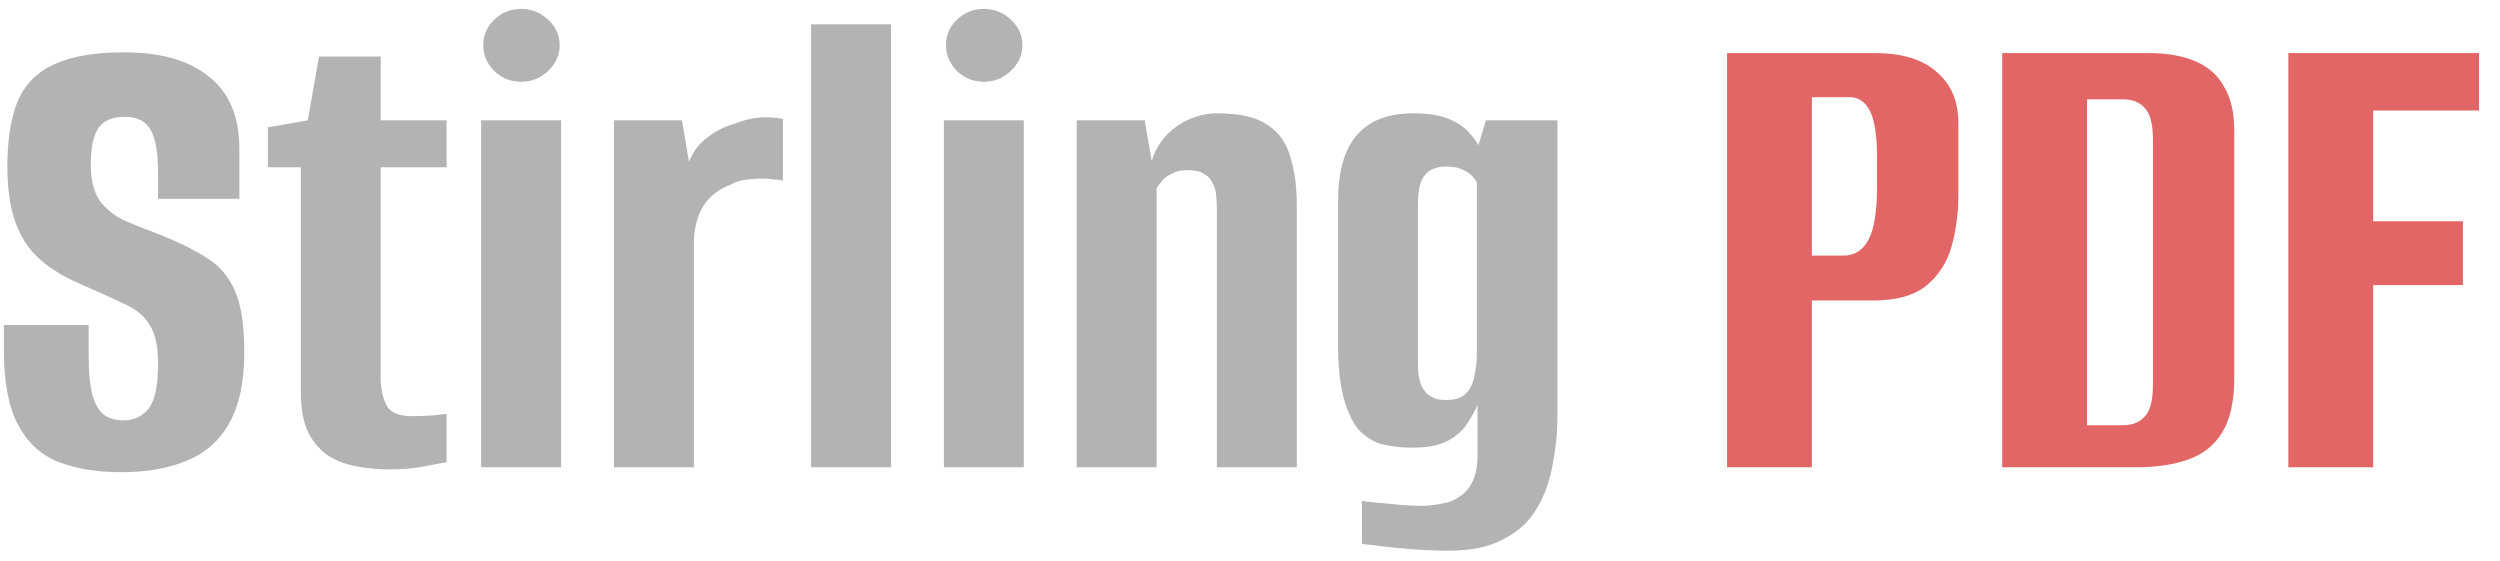
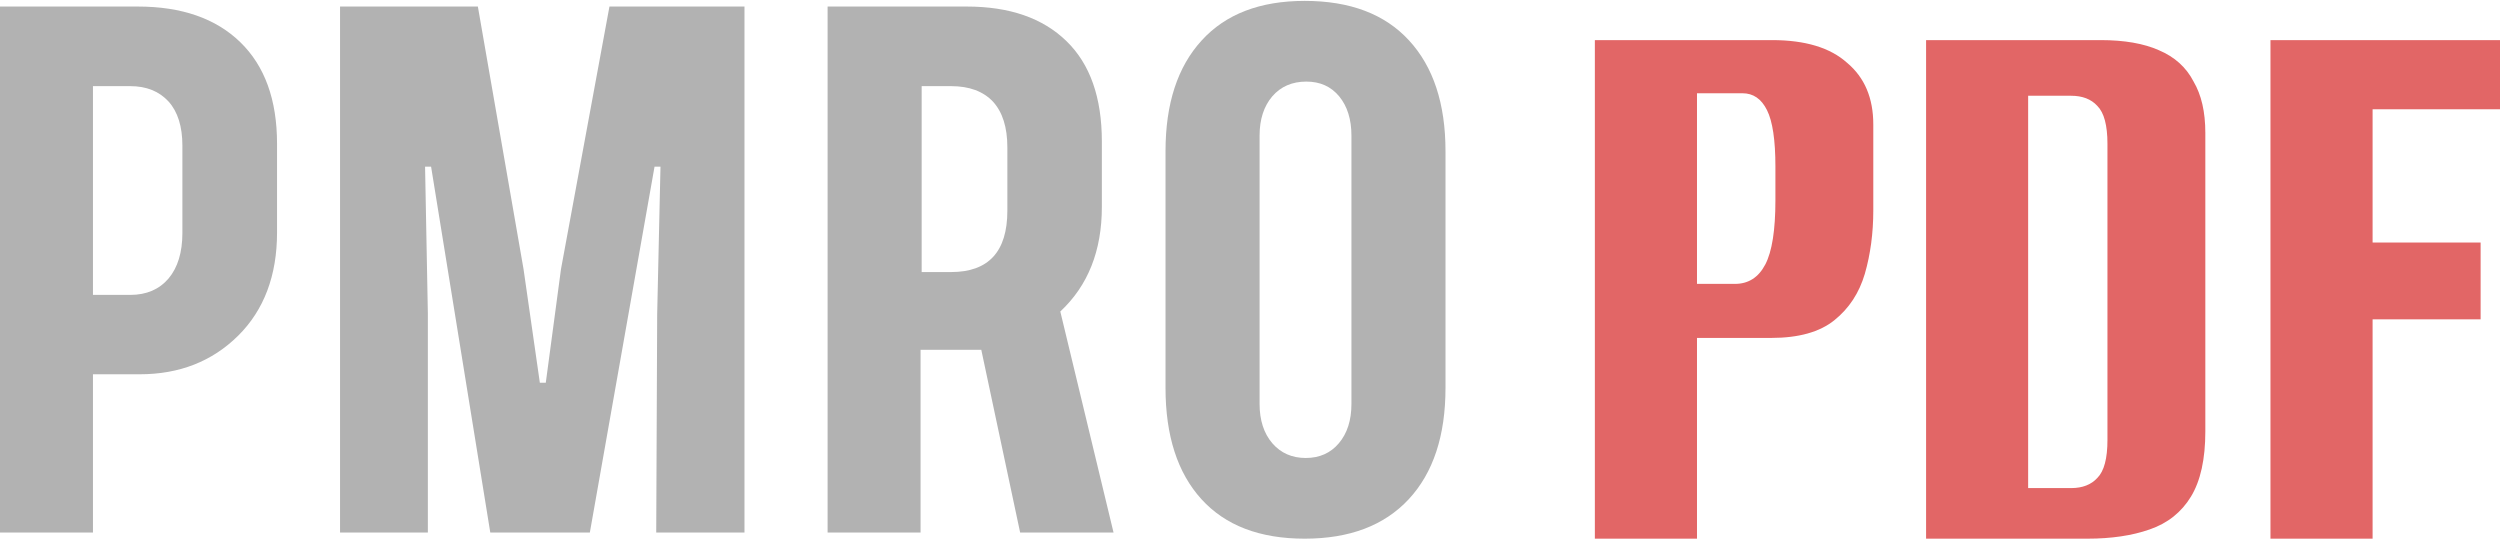
- <svg xmlns="http://www.w3.org/2000/svg" width="107" height="24" viewBox="0 0 107 24" fill="none">
-   <path d="M5.205 20.21C4.145 20.21 3.235 20.06 2.475 19.76C1.735 19.46 1.165 18.93 0.765 18.17C0.365 17.41 0.165 16.34 0.165 14.96V13.91C0.785 13.91 1.395 13.91 1.995 13.91C2.595 13.91 3.195 13.91 3.795 13.91V15.26C3.795 16 3.855 16.57 3.975 16.97C4.095 17.35 4.265 17.62 4.485 17.78C4.705 17.92 4.965 17.99 5.265 17.99C5.725 17.99 6.085 17.83 6.345 17.51C6.625 17.17 6.765 16.52 6.765 15.56C6.765 14.82 6.645 14.27 6.405 13.91C6.185 13.53 5.825 13.23 5.325 13.01C4.825 12.77 4.185 12.48 3.405 12.14C2.705 11.84 2.125 11.48 1.665 11.06C1.205 10.64 0.865 10.11 0.645 9.47C0.425 8.83 0.315 8.05 0.315 7.13C0.315 5.97 0.465 5.03 0.765 4.31C1.085 3.59 1.605 3.07 2.325 2.75C3.065 2.41 4.055 2.24 5.295 2.24C6.895 2.24 8.115 2.59 8.955 3.29C9.815 3.97 10.245 5 10.245 6.38V8.51C9.665 8.51 9.085 8.51 8.505 8.51C7.945 8.51 7.365 8.51 6.765 8.51V7.43C6.765 6.53 6.655 5.9 6.435 5.54C6.235 5.18 5.865 5 5.325 5C4.805 5 4.435 5.16 4.215 5.48C3.995 5.8 3.885 6.32 3.885 7.04C3.885 7.7 4.015 8.22 4.275 8.6C4.555 8.96 4.905 9.24 5.325 9.44C5.745 9.62 6.195 9.8 6.675 9.98C7.555 10.32 8.275 10.67 8.835 11.03C9.395 11.37 9.805 11.85 10.065 12.47C10.325 13.07 10.455 13.94 10.455 15.08C10.455 16.36 10.235 17.38 9.795 18.14C9.375 18.88 8.765 19.41 7.965 19.73C7.185 20.05 6.265 20.21 5.205 20.21ZM16.684 20.09C16.224 20.09 15.764 20.05 15.304 19.97C14.844 19.89 14.434 19.74 14.074 19.52C13.714 19.28 13.424 18.95 13.204 18.53C12.984 18.09 12.874 17.51 12.874 16.79V7.16H11.464V5.45L13.174 5.15L13.654 2.42H16.294V5.15H19.114V7.16H16.294V16.19C16.294 16.61 16.374 16.99 16.534 17.33C16.694 17.65 17.054 17.81 17.614 17.81C17.874 17.81 18.174 17.8 18.514 17.78C18.854 17.74 19.054 17.72 19.114 17.72V19.79C19.054 19.79 18.774 19.84 18.274 19.94C17.794 20.04 17.264 20.09 16.684 20.09ZM20.594 20V5.15H24.014V20H20.594ZM22.304 3.5C21.864 3.5 21.484 3.35 21.164 3.05C20.844 2.73 20.684 2.36 20.684 1.94C20.684 1.5 20.844 1.13 21.164 0.83C21.484 0.53 21.864 0.38 22.304 0.38C22.744 0.38 23.124 0.53 23.444 0.83C23.784 1.13 23.954 1.5 23.954 1.94C23.954 2.36 23.784 2.73 23.444 3.05C23.124 3.35 22.744 3.5 22.304 3.5ZM26.278 20V5.15H29.188L29.488 6.92C29.668 6.48 29.938 6.13 30.298 5.87C30.658 5.59 31.038 5.4 31.438 5.3C32.098 5.02 32.788 4.95 33.508 5.09V7.73C33.468 7.71 33.308 7.69 33.028 7.67C32.768 7.63 32.468 7.63 32.128 7.67C31.788 7.69 31.498 7.77 31.258 7.91C30.758 8.09 30.368 8.4 30.088 8.84C29.828 9.28 29.698 9.81 29.698 10.43V20H26.278ZM34.715 20V1.04H38.136V20H34.715ZM40.399 20V5.15H43.819V20H40.399ZM42.109 3.5C41.669 3.5 41.289 3.35 40.969 3.05C40.649 2.73 40.489 2.36 40.489 1.94C40.489 1.5 40.649 1.13 40.969 0.83C41.289 0.53 41.669 0.38 42.109 0.38C42.549 0.38 42.929 0.53 43.249 0.83C43.589 1.13 43.759 1.5 43.759 1.94C43.759 2.36 43.589 2.73 43.249 3.05C42.929 3.35 42.549 3.5 42.109 3.5ZM46.083 20V5.15H48.993L49.293 6.89C49.473 6.29 49.823 5.8 50.343 5.42C50.883 5.04 51.473 4.85 52.113 4.85C53.073 4.85 53.793 5.02 54.273 5.36C54.753 5.68 55.073 6.14 55.233 6.74C55.413 7.32 55.503 8.01 55.503 8.81V20H52.083V9.02C52.083 8.78 52.073 8.56 52.053 8.36C52.033 8.14 51.973 7.95 51.873 7.79C51.793 7.63 51.673 7.51 51.513 7.43C51.353 7.33 51.113 7.28 50.793 7.28C50.553 7.28 50.343 7.33 50.163 7.43C49.983 7.51 49.843 7.61 49.743 7.73C49.643 7.85 49.563 7.96 49.503 8.06V20H46.083ZM61.978 23.57C61.698 23.57 61.358 23.56 60.958 23.54C60.558 23.52 60.158 23.49 59.758 23.45C59.378 23.41 59.048 23.37 58.768 23.33C58.508 23.31 58.348 23.29 58.288 23.27V21.44C58.548 21.48 58.938 21.52 59.458 21.56C59.978 21.62 60.418 21.65 60.778 21.65C61.098 21.65 61.398 21.62 61.678 21.56C61.978 21.52 62.238 21.42 62.458 21.26C62.698 21.12 62.888 20.9 63.028 20.6C63.168 20.32 63.238 19.94 63.238 19.46V17.33C63.138 17.57 62.988 17.84 62.788 18.14C62.608 18.42 62.338 18.66 61.978 18.86C61.618 19.06 61.108 19.16 60.448 19.16C59.968 19.16 59.528 19.11 59.128 19.01C58.748 18.89 58.418 18.68 58.138 18.38C57.878 18.06 57.668 17.61 57.508 17.03C57.348 16.43 57.268 15.65 57.268 14.69V8.63C57.268 7.37 57.528 6.43 58.048 5.81C58.588 5.17 59.398 4.85 60.478 4.85C61.118 4.85 61.628 4.93 62.008 5.09C62.408 5.25 62.728 5.48 62.968 5.78C63.208 6.06 63.398 6.39 63.538 6.77L63.088 6.83L63.598 5.15H66.658V17.78C66.658 18.5 66.588 19.21 66.448 19.91C66.328 20.59 66.108 21.2 65.788 21.74C65.468 22.3 64.998 22.74 64.378 23.06C63.778 23.4 62.978 23.57 61.978 23.57ZM61.918 17.12C62.258 17.12 62.518 17.04 62.698 16.88C62.898 16.7 63.028 16.46 63.088 16.16C63.168 15.84 63.208 15.51 63.208 15.17V7.82C63.168 7.72 63.098 7.62 62.998 7.52C62.898 7.42 62.758 7.33 62.578 7.25C62.418 7.17 62.188 7.13 61.888 7.13C61.488 7.13 61.188 7.25 60.988 7.49C60.788 7.71 60.688 8.13 60.688 8.75V15.59C60.688 15.93 60.728 16.21 60.808 16.43C60.888 16.63 60.988 16.78 61.108 16.88C61.248 16.98 61.388 17.05 61.528 17.09C61.668 17.11 61.798 17.12 61.918 17.12Z" fill="black" fill-opacity="0.3" />
-   <path d="M73.918 20V2.27H80.218C81.398 2.27 82.288 2.54 82.888 3.08C83.508 3.6 83.818 4.33 83.818 5.27V8.33C83.818 9.13 83.718 9.88 83.518 10.58C83.318 11.26 82.958 11.81 82.438 12.23C81.918 12.65 81.168 12.86 80.188 12.86H77.548V20H73.918ZM77.548 10.94H78.898C79.378 10.94 79.738 10.71 79.978 10.25C80.218 9.79 80.338 9.03 80.338 7.97V6.77C80.338 5.83 80.238 5.16 80.038 4.76C79.838 4.36 79.548 4.16 79.168 4.16H77.548V10.94ZM85.695 20V2.27H91.906C92.746 2.27 93.436 2.39 93.975 2.63C94.535 2.87 94.945 3.24 95.206 3.74C95.486 4.22 95.626 4.83 95.626 5.57V16.19C95.626 17.17 95.456 17.94 95.115 18.5C94.775 19.06 94.285 19.45 93.645 19.67C93.025 19.89 92.285 20 91.425 20H85.695ZM89.326 18.2H90.856C91.255 18.2 91.566 18.08 91.785 17.84C92.025 17.6 92.145 17.15 92.145 16.49V5.96C92.145 5.3 92.025 4.85 91.785 4.61C91.566 4.37 91.255 4.25 90.856 4.25H89.326V18.2ZM97.942 20V2.27H106.102V4.73H101.572V9.47H105.412V12.2H101.572V20H97.942Z" fill="#D62626" fill-opacity="0.7" />
+ <svg xmlns="http://www.w3.org/2000/svg" xml:space="preserve" width="278px" height="60px" version="1.1" shape-rendering="geometricPrecision" text-rendering="geometricPrecision" image-rendering="optimizeQuality" fill-rule="evenodd" clip-rule="evenodd" viewBox="0 0 340.47 73.24">
+   <g id="Camada_x0020_1">
+     <path fill="#D62626" fill-rule="nonzero" fill-opacity="0.702" d="M217.2 73.24l0 -67.9 24.13 0c4.52,0 7.93,1.03 10.23,3.1 2.37,1.99 3.56,4.78 3.56,8.39l0 11.72c0,3.06 -0.38,5.93 -1.15,8.61 -0.77,2.61 -2.14,4.71 -4.14,6.32 -1.99,1.61 -4.86,2.42 -8.61,2.42l-10.11 0 0 27.34 -13.91 0zm13.91 -34.7l5.17 0c1.83,0 3.21,-0.88 4.13,-2.64 0.92,-1.76 1.38,-4.67 1.38,-8.73l0 -4.6c0,-3.6 -0.38,-6.17 -1.15,-7.7 -0.76,-1.53 -1.87,-2.29 -3.33,-2.29l-6.2 0 0 25.96zm31.2 34.7l0 -67.9 23.78 0c3.22,0 5.86,0.46 7.93,1.38 2.15,0.91 3.72,2.33 4.71,4.25 1.08,1.83 1.61,4.17 1.61,7l0 40.68c0,3.75 -0.65,6.7 -1.95,8.85 -1.3,2.14 -3.18,3.64 -5.63,4.48 -2.38,0.84 -5.21,1.26 -8.5,1.26l-21.95 0zm13.9 -6.89l5.86 0c1.53,0 2.72,-0.46 3.56,-1.38 0.92,-0.92 1.38,-2.64 1.38,-5.17l0 -40.33c0,-2.53 -0.46,-4.25 -1.38,-5.17 -0.84,-0.92 -2.03,-1.38 -3.56,-1.38l-5.86 0 0 53.43zm33 6.89l0 -67.9 31.26 0 0 9.42 -17.35 0 0 18.15 14.71 0 0 10.46 -14.71 0 0 29.87 -13.91 0z" />
+     <path fill="#B2B2B2" fill-rule="nonzero" d="M19.03 50.85l-6.37 0 0 21.55 -12.66 0 0 -71.63 18.77 0c5.97,0 10.62,1.62 13.95,4.85 3.34,3.24 5.01,7.85 5.01,13.84l0 12.08c0,5.86 -1.77,10.56 -5.3,14.06 -3.54,3.5 -8,5.25 -13.4,5.25zm-1.29 -10.81c2.21,0 3.95,-0.75 5.22,-2.24 1.25,-1.49 1.88,-3.56 1.88,-6.2l0 -11.88c0,-2.61 -0.63,-4.62 -1.88,-6.01 -1.27,-1.39 -3.01,-2.1 -5.22,-2.1l-5.08 0 0 28.43 5.08 0z" />
+     <polygon id="_1" fill="#B2B2B2" fill-rule="nonzero" points="74.33,52 76.4,36.53 83,0.77 101.39,0.77 101.39,72.4 89.37,72.4 89.5,42.67 89.95,22.58 89.14,22.58 80.33,72.4 66.77,72.4 58.71,22.58 57.89,22.58 58.27,42.6 58.27,72.4 46.31,72.4 46.31,0.77 65.08,0.77 71.3,36.53 73.52,52 " />
+     <path id="_2" fill="#B2B2B2" fill-rule="nonzero" d="M151.65 72.4l-12.72 0 -5.29 -24.88 -8.27 0 0 24.88 -12.66 0 0 -71.63 18.96 0c5.82,0 10.34,1.57 13.56,4.7 3.23,3.13 4.83,7.69 4.83,13.7l0 8.88c0,5.98 -1.88,10.72 -5.66,14.25l7.25 30.1zm-26.13 -35.47l4 0c5.11,0 7.67,-2.78 7.67,-8.36l0 -8.62c0,-2.74 -0.66,-4.81 -1.96,-6.23 -1.32,-1.4 -3.21,-2.11 -5.71,-2.11l-4 0 0 25.32z" />
+     <path id="_3" fill="#B2B2B2" fill-rule="nonzero" d="M177.68 0c6.17,0 10.91,1.79 14.21,5.38 3.31,3.59 4.97,8.62 4.97,15.09l0 32.23c0,6.52 -1.67,11.57 -5,15.16 -3.34,3.59 -8.06,5.38 -14.18,5.38 -6.11,0 -10.8,-1.79 -14.06,-5.38 -3.26,-3.59 -4.89,-8.64 -4.89,-15.16l0 -32.23c0,-6.47 1.64,-11.5 4.93,-15.09 3.27,-3.59 7.96,-5.38 14.02,-5.38zm6.37 54.88l0 -36.52c0,-2.23 -0.56,-4.01 -1.67,-5.36 -1.11,-1.34 -2.6,-2.01 -4.47,-2.01 -1.93,0 -3.48,0.67 -4.64,2.01 -1.15,1.35 -1.73,3.13 -1.73,5.36l0 36.52c0,2.23 0.58,4.01 1.73,5.36 1.16,1.34 2.68,2.01 4.56,2.01 1.87,0 3.38,-0.67 4.51,-2.01 1.14,-1.35 1.71,-3.13 1.71,-5.36z" />
+   </g>
</svg>
